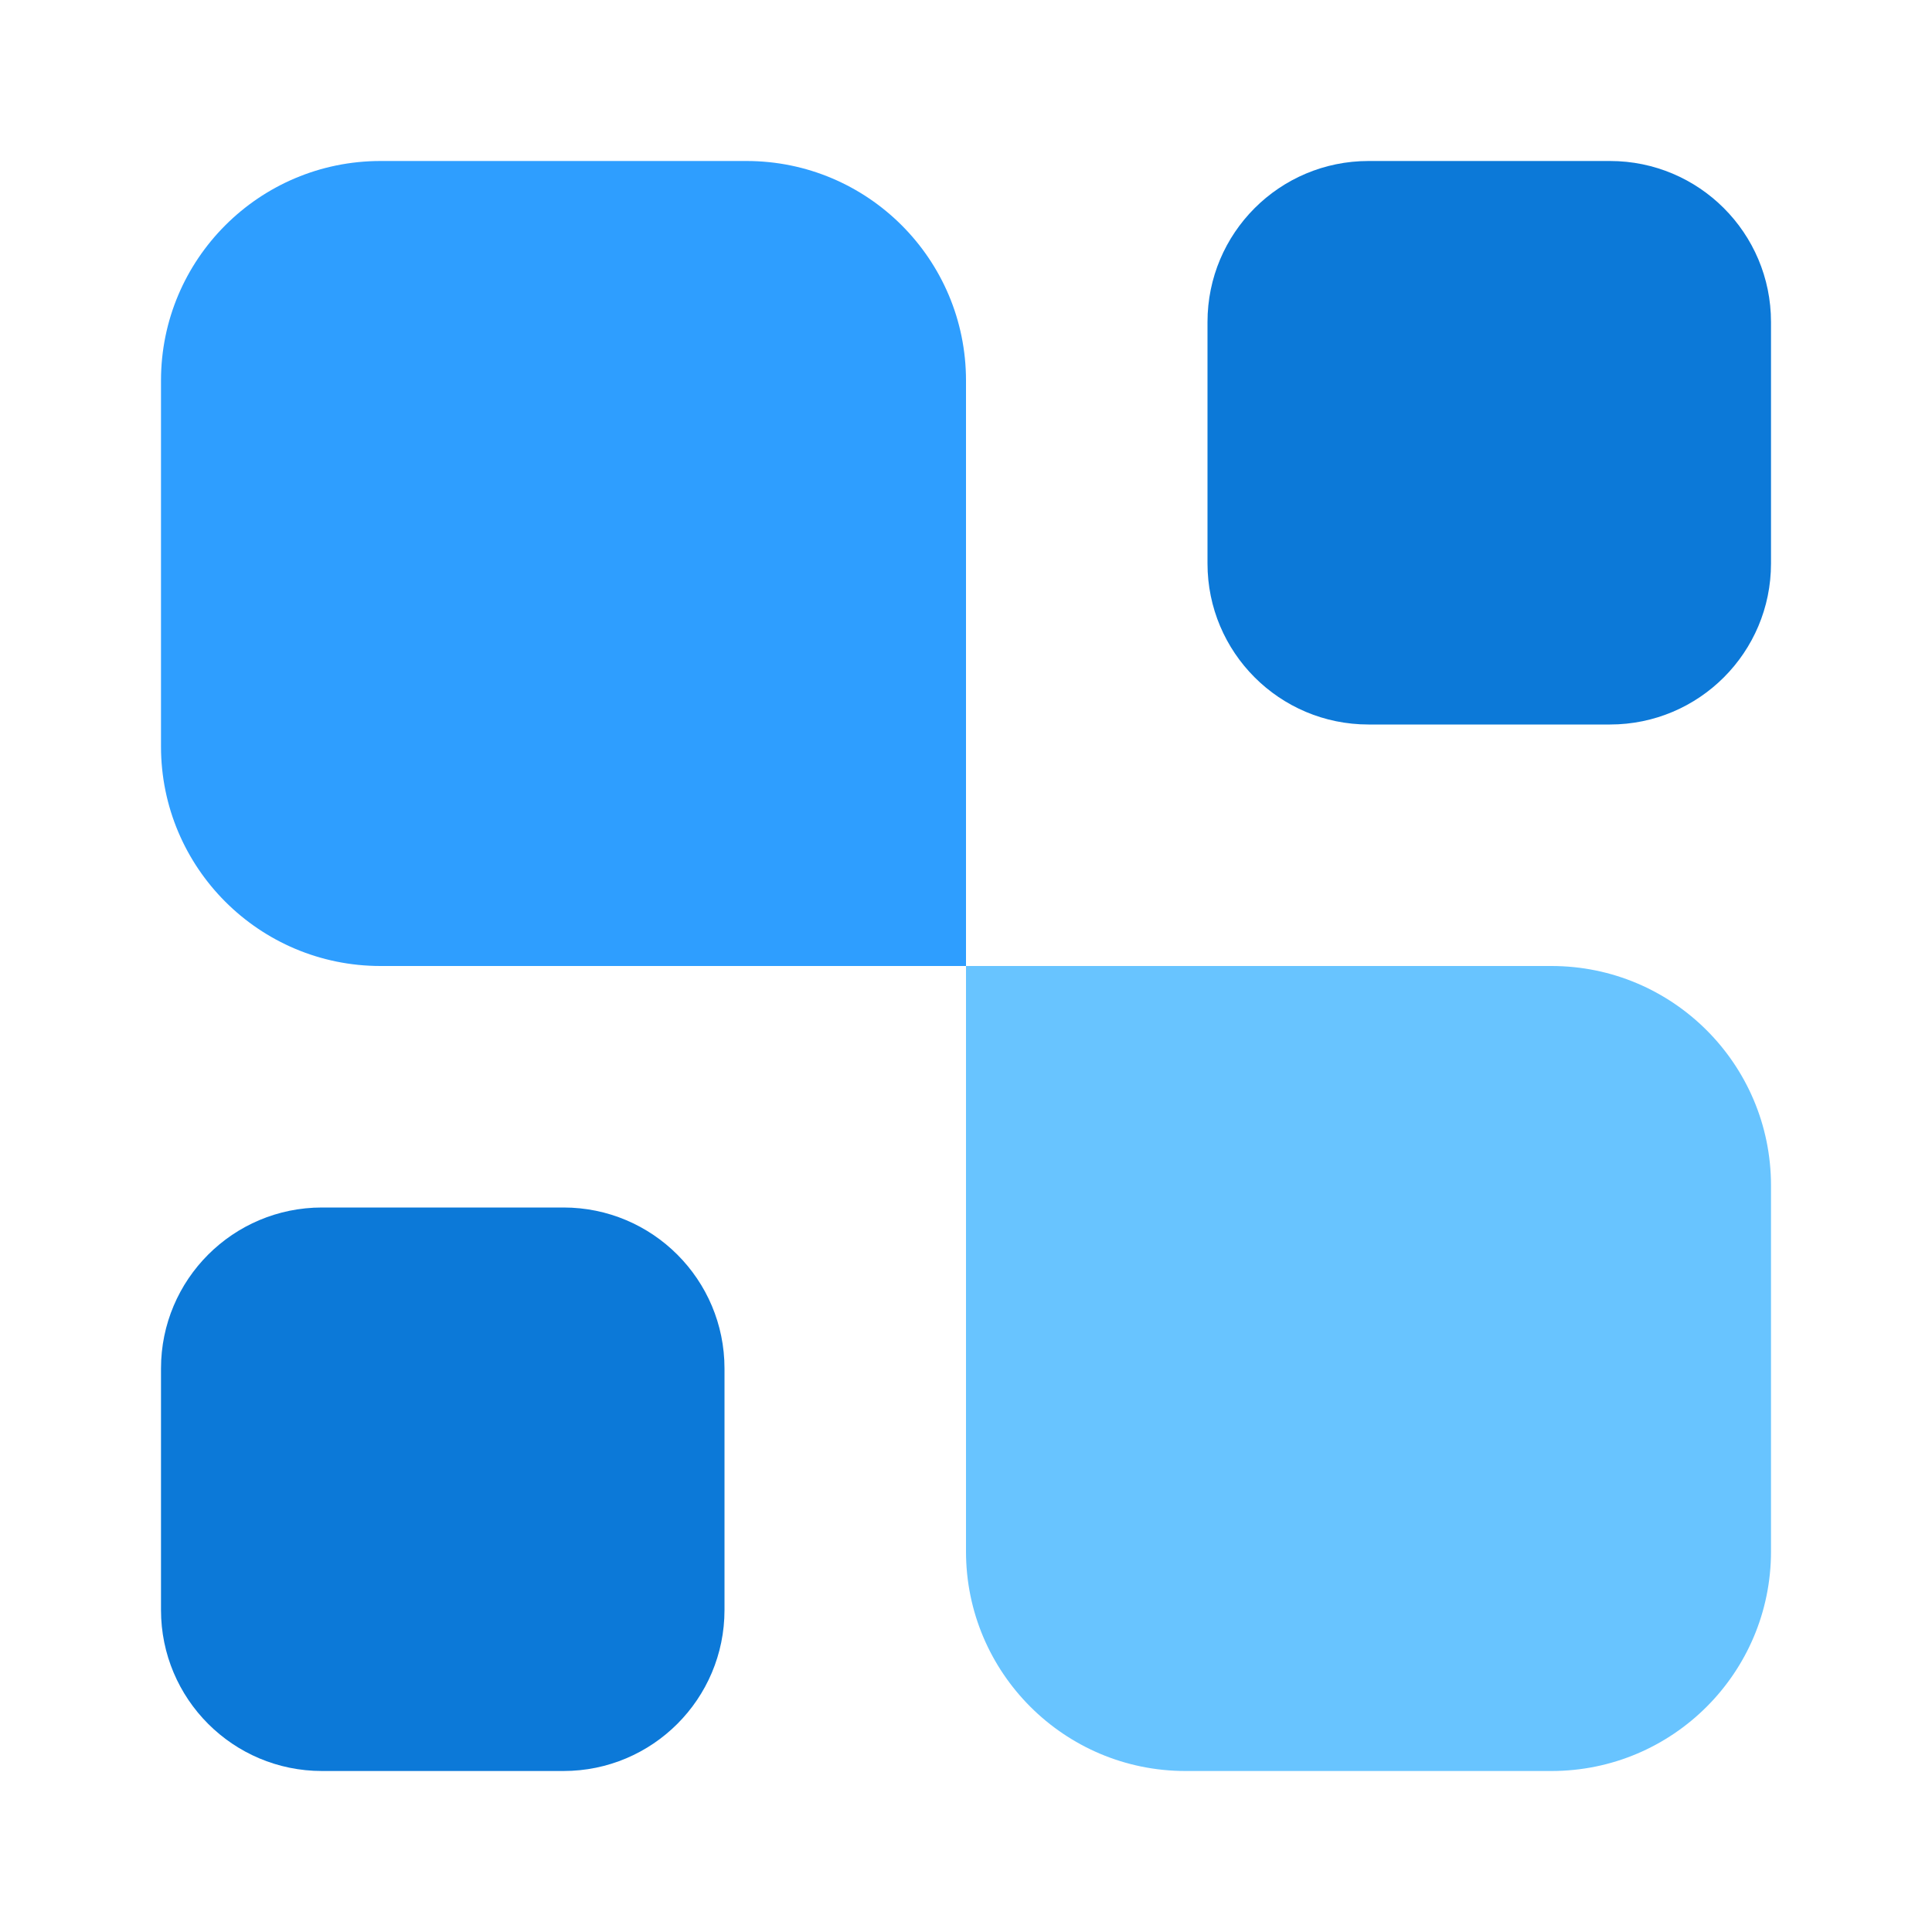
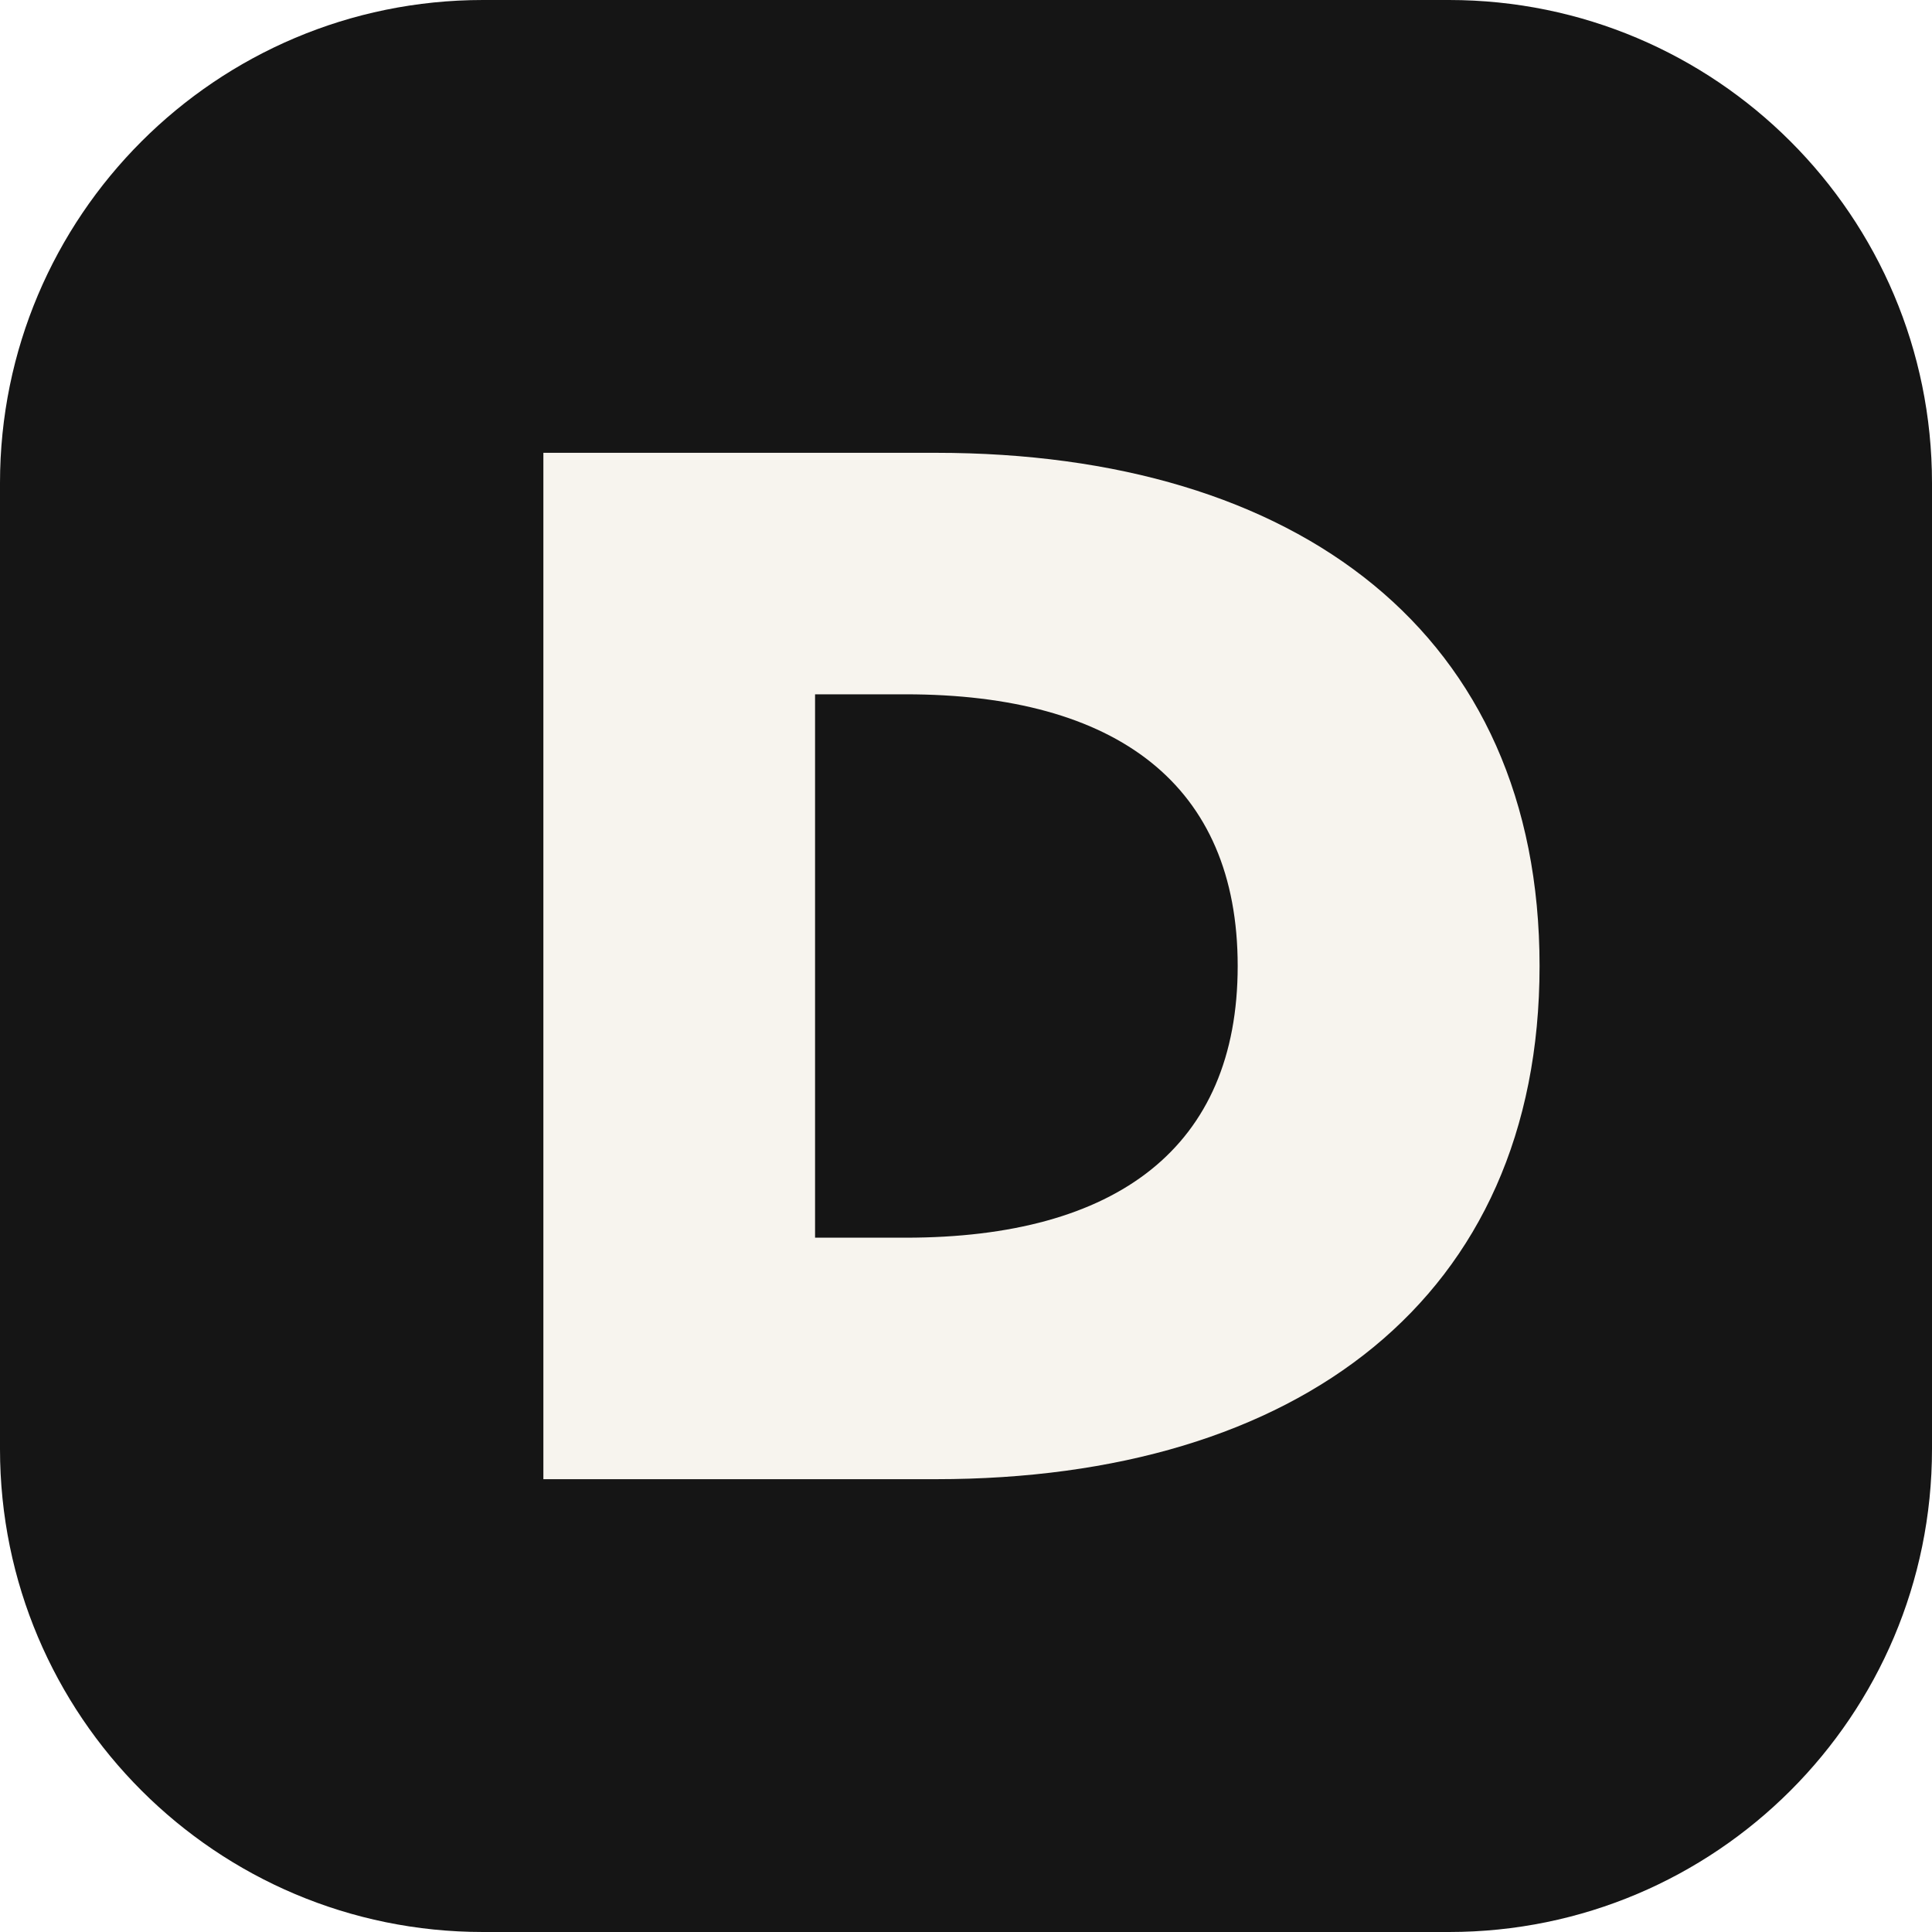
- <svg xmlns="http://www.w3.org/2000/svg" width="24" height="24" viewBox="0 0 24 24" fill="none">
-   <path d="M22 19.273C22 20.779 20.779 22 19.273 22H14.727C13.221 22 12 20.779 12 19.273V12H19.273C20.779 12 22 13.221 22 14.727V19.273Z" fill="#68C4FF" />
-   <path d="M20 2C21.105 2 22 2.895 22 4V7C22 8.105 21.105 9 20 9H17C15.895 9 15 8.105 15 7V4C15 2.895 15.895 2 17 2H20Z" fill="#0C79D8" />
-   <path d="M7 15C8.105 15 9 15.895 9 17V20C9 21.105 8.105 22 7 22H4C2.895 22 2 21.105 2 20V17C2 15.895 2.895 15 4 15H7Z" fill="#0C79D8" />
-   <path d="M12 12H4.727C3.221 12 2 10.779 2 9.273V4.727C2 3.221 3.221 2 4.727 2H9.273C10.779 2 12 3.221 12 4.727V12Z" fill="#2E9EFF" />
+ <svg xmlns="http://www.w3.org/2000/svg" viewBox="0 0 64 64">
+   <rect width="64" height="64" rx="16" fill="#151515" />
+   <path d="M18 15h13c12 0 20 6 20 17S43 49 31 49H18V15Zm12 26c7 0 11-3 11-9s-4-9-11-9h-3v18h3Z" fill="#f7f4ee" />
</svg>
